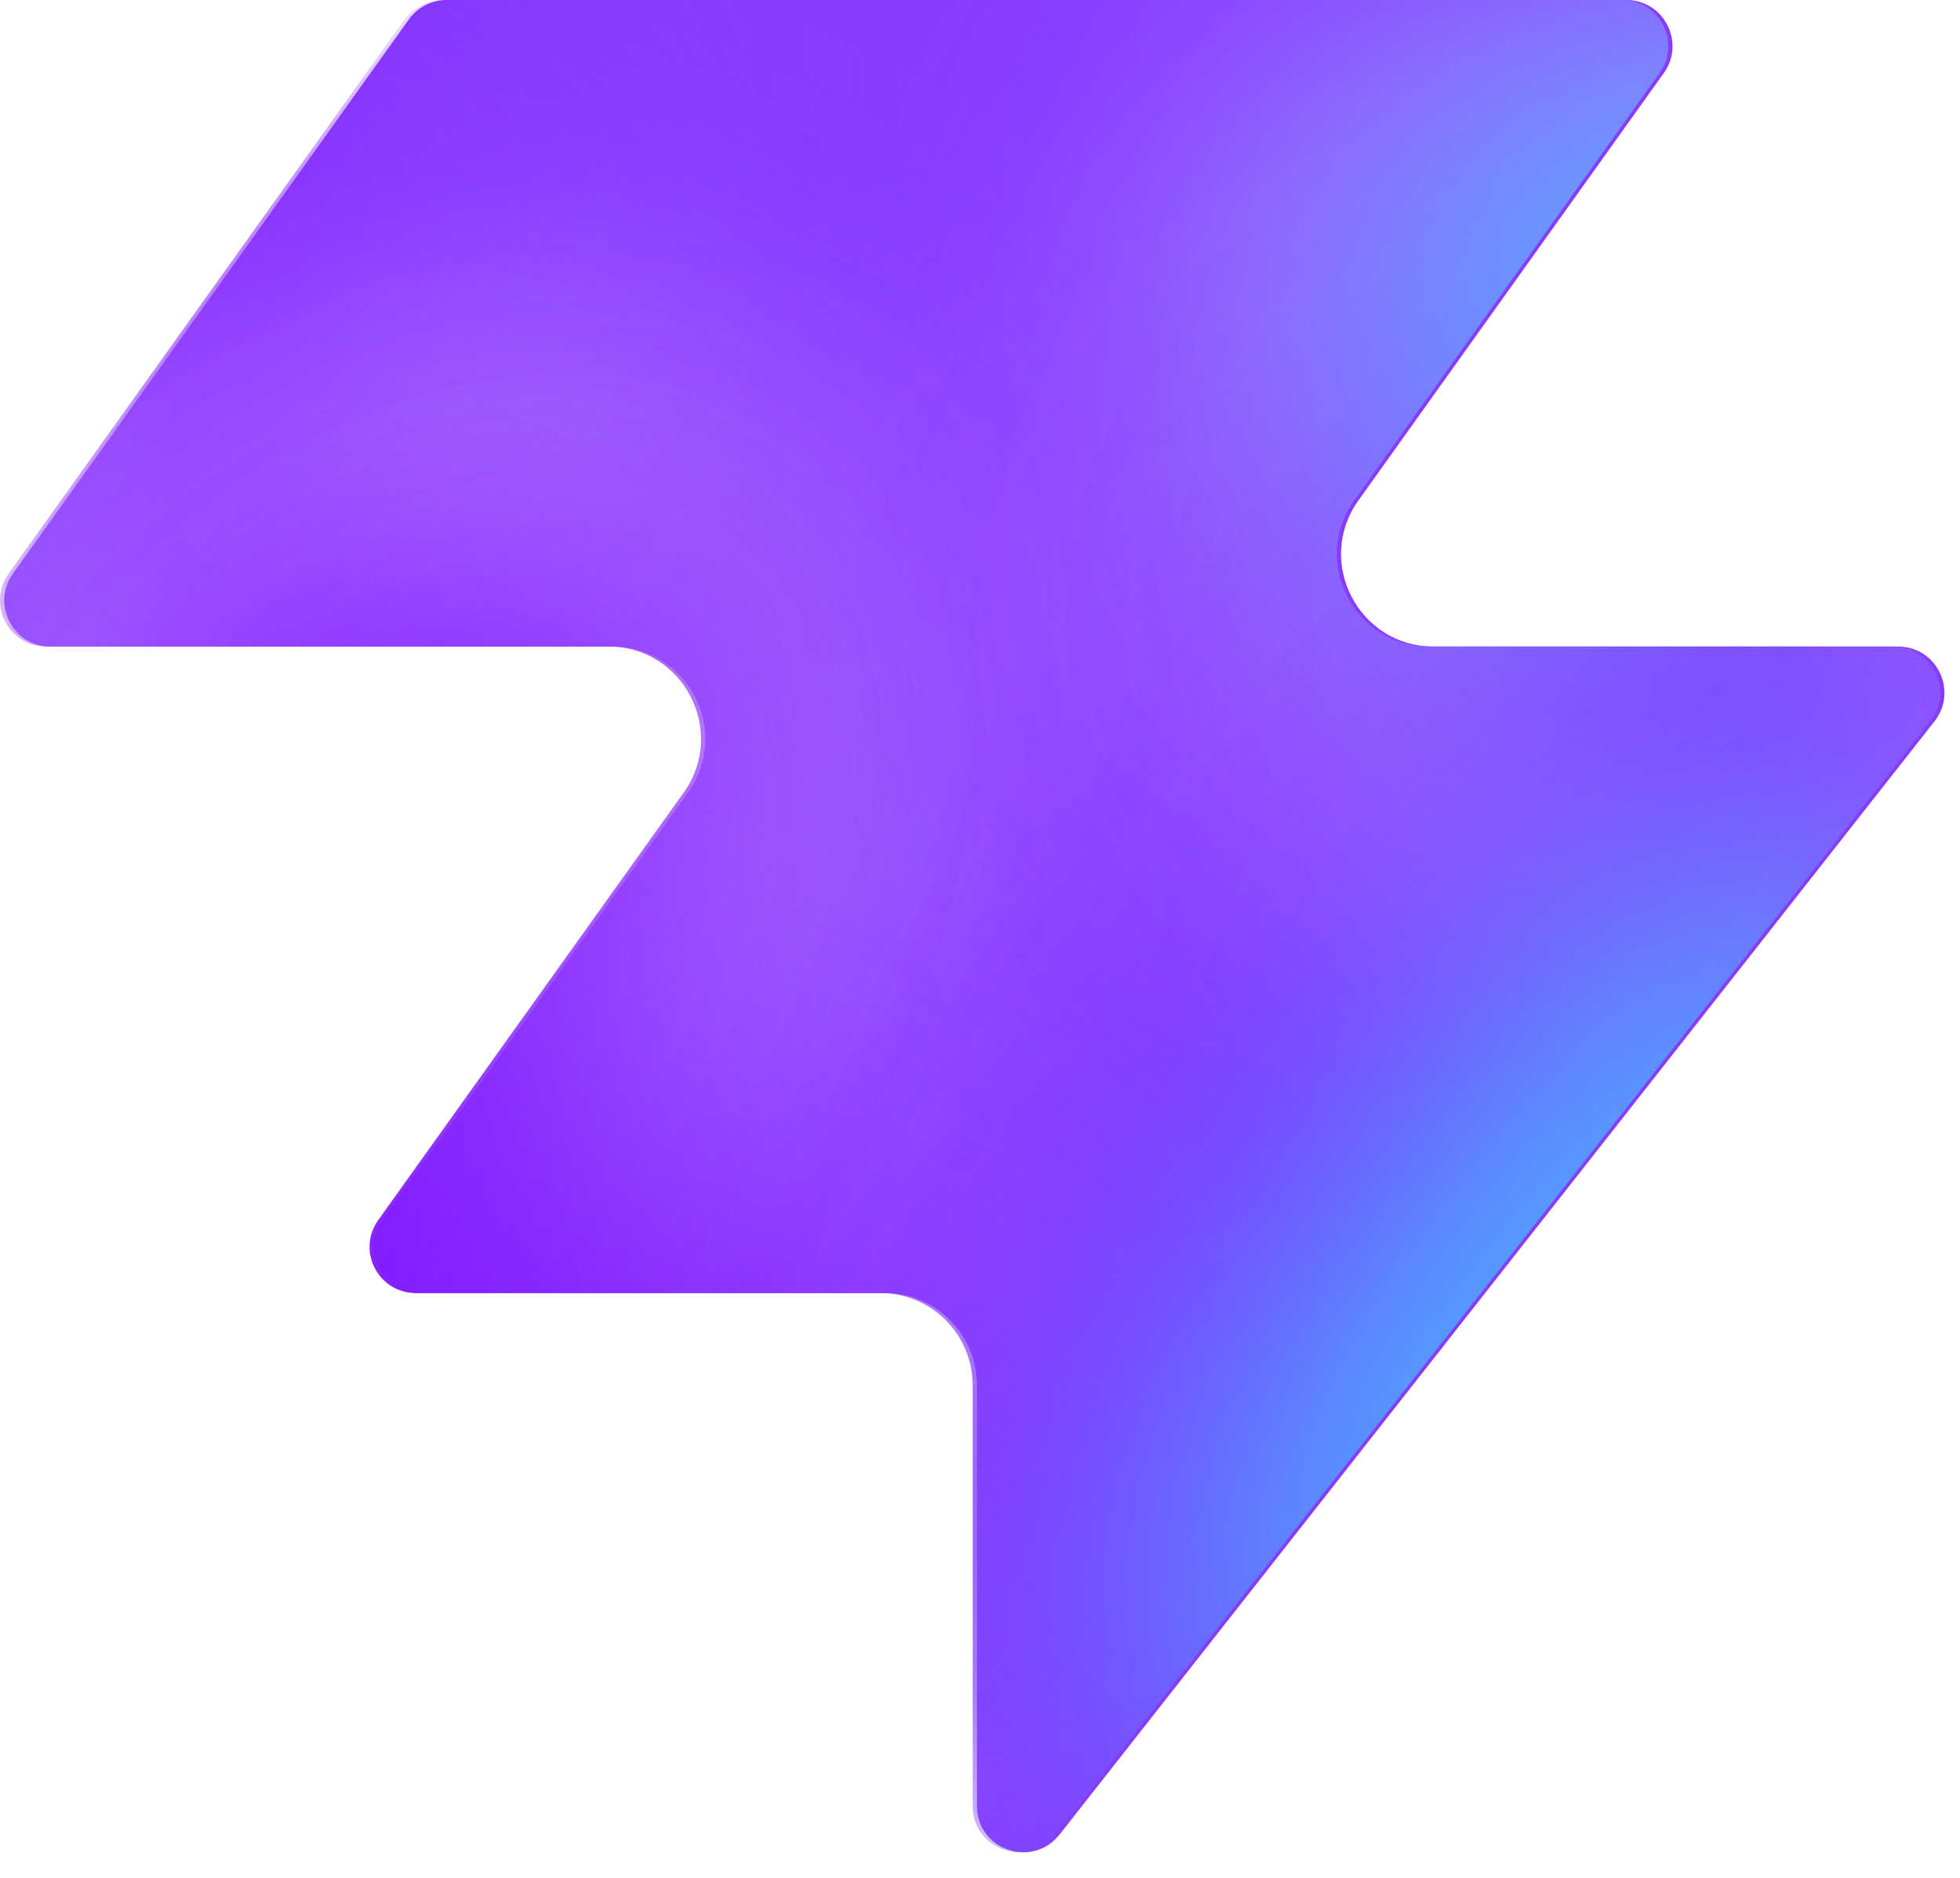
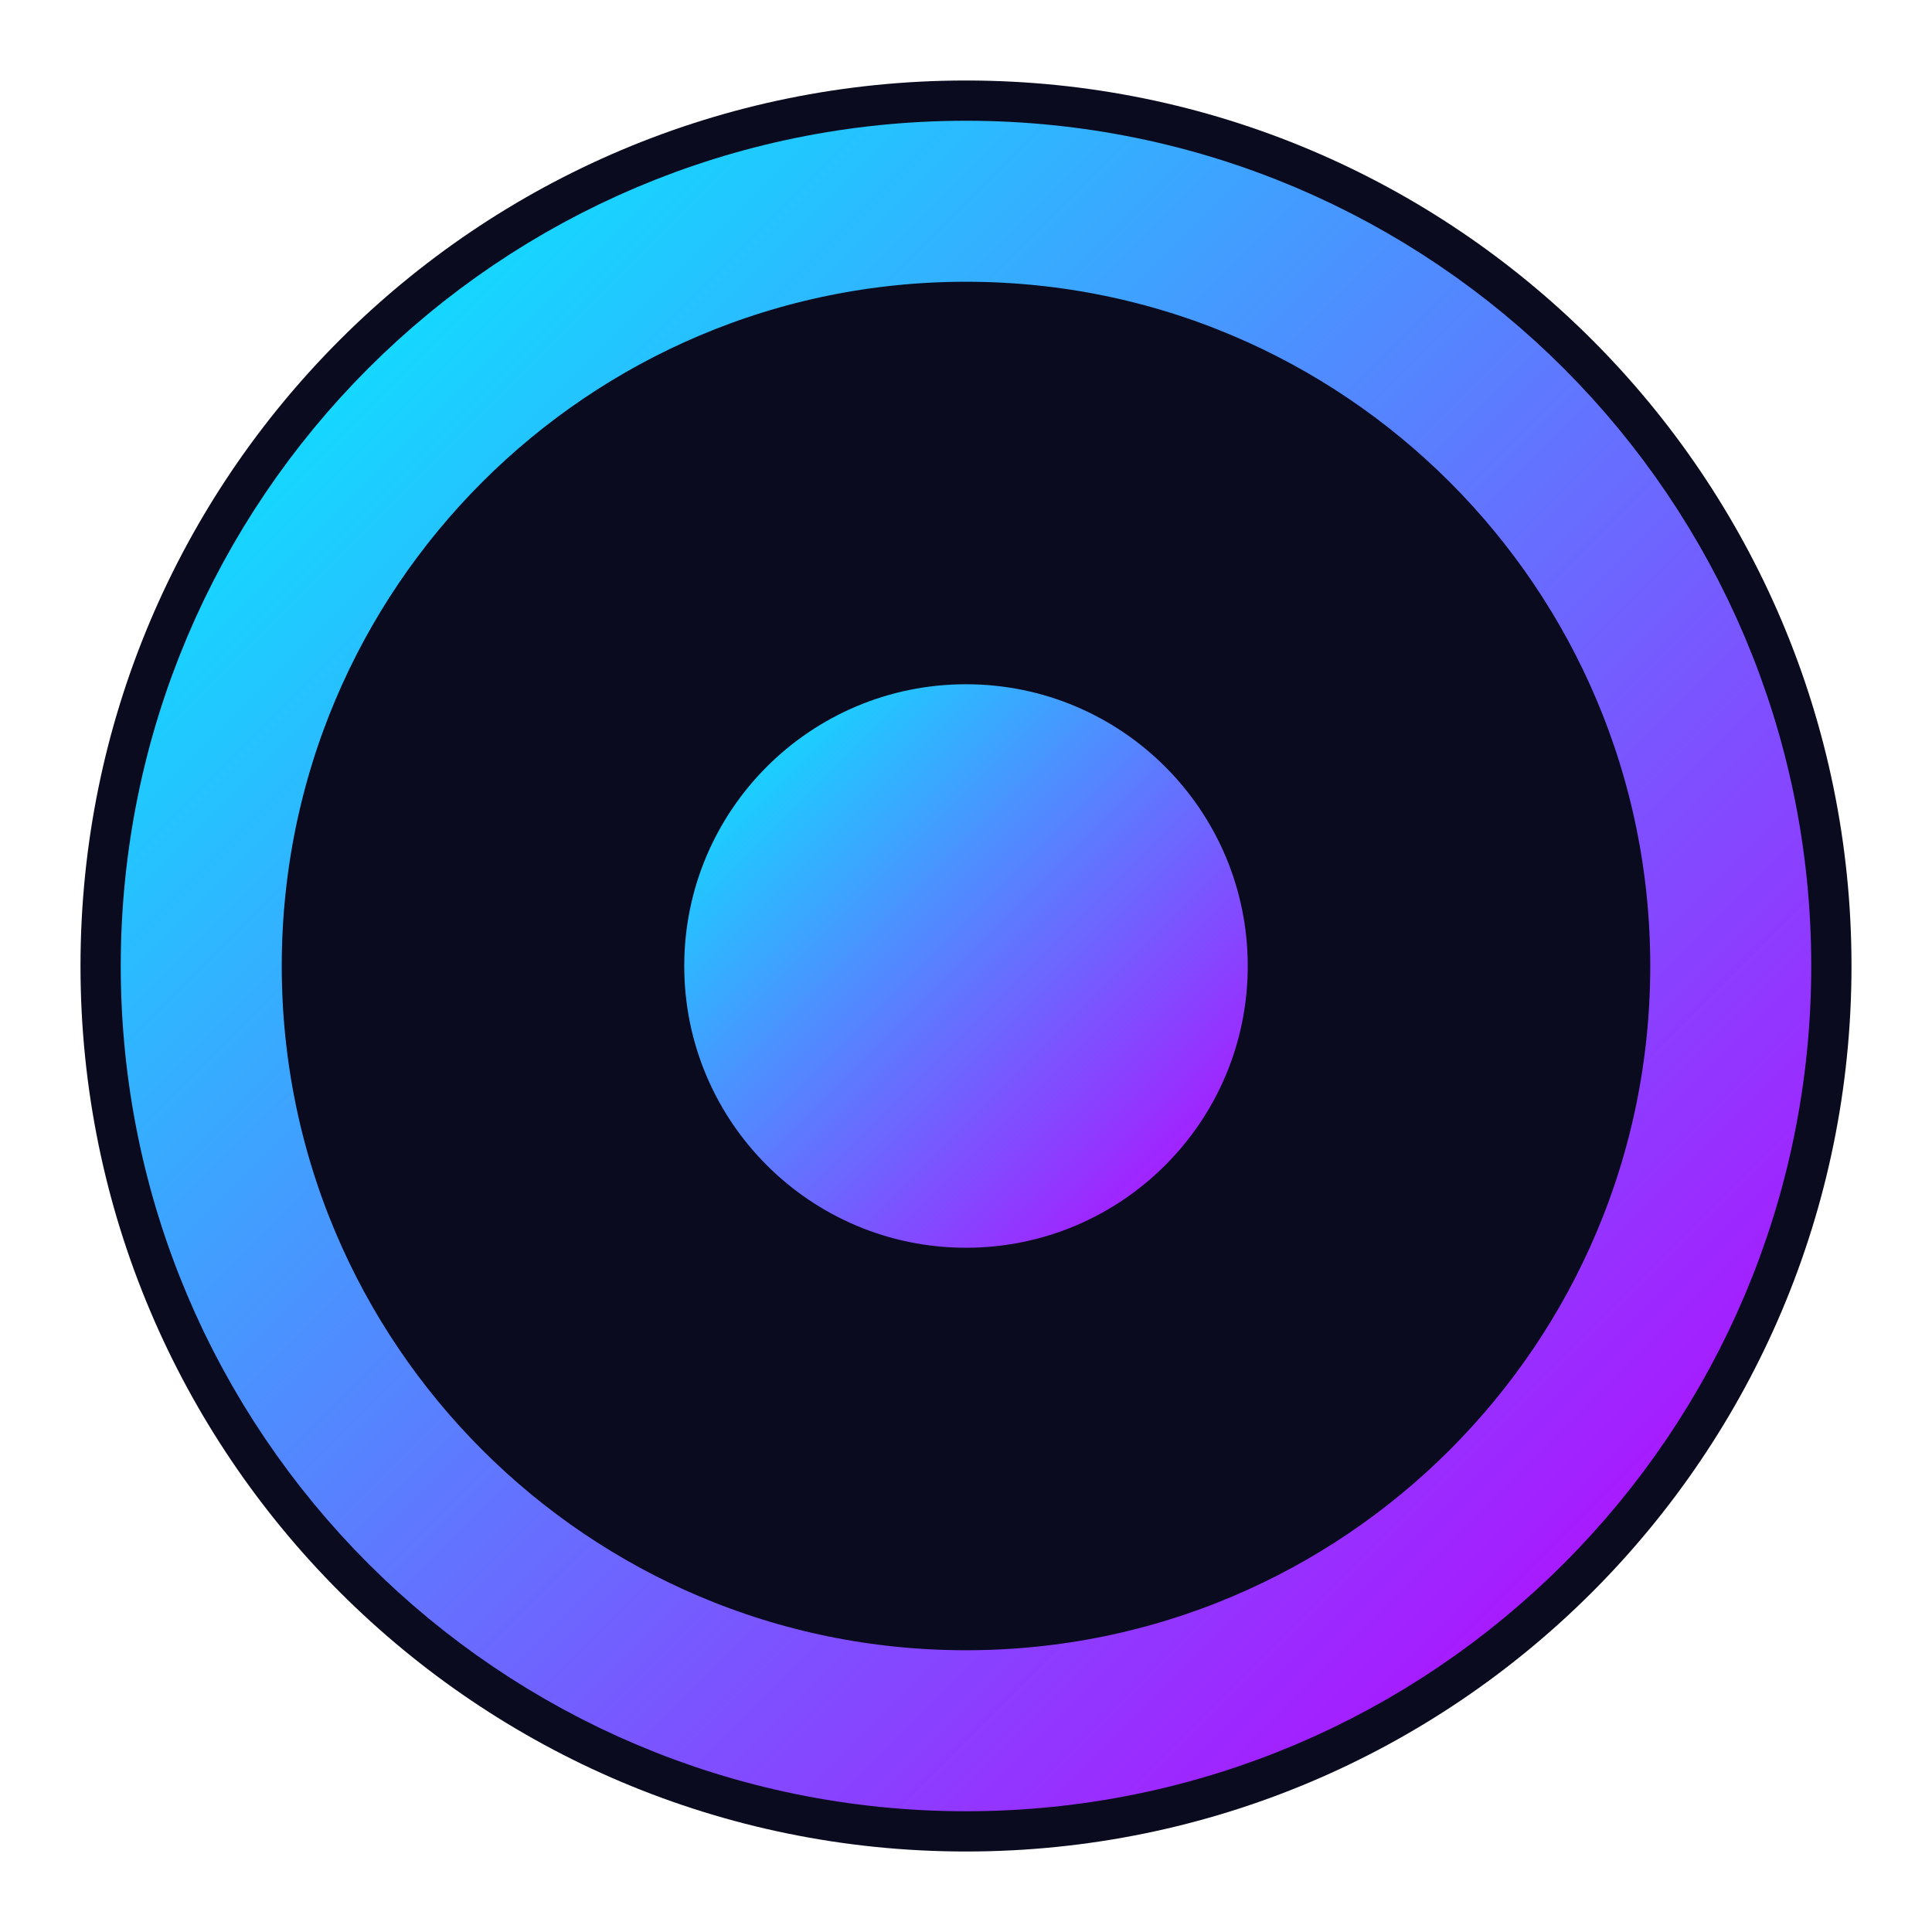
- <svg xmlns="http://www.w3.org/2000/svg" width="48" height="46" fill="none" viewBox="0 0 48 46">
-   <path fill="#863bff" d="M25.946 44.938c-.664.845-2.021.375-2.021-.698V33.937a2.26 2.26 0 0 0-2.262-2.262H10.287c-.92 0-1.456-1.04-.92-1.788l7.48-10.471c1.07-1.497 0-3.578-1.842-3.578H1.237c-.92 0-1.456-1.04-.92-1.788L10.013.474c.214-.297.556-.474.92-.474h28.894c.92 0 1.456 1.04.92 1.788l-7.48 10.471c-1.07 1.498 0 3.579 1.842 3.579h11.377c.943 0 1.473 1.088.89 1.83L25.947 44.94z" style="fill:#863bff;fill:color(display-p3 .525 .23 1);fill-opacity:1" />
-   <mask id="a" width="48" height="46" x="0" y="0" maskUnits="userSpaceOnUse" style="mask-type:alpha">
-     <path fill="#000" d="M25.842 44.938c-.664.844-2.021.375-2.021-.698V33.937a2.26 2.26 0 0 0-2.262-2.262H10.183c-.92 0-1.456-1.04-.92-1.788l7.48-10.471c1.07-1.498 0-3.579-1.842-3.579H1.133c-.92 0-1.456-1.04-.92-1.787L9.91.473c.214-.297.556-.474.92-.474h28.894c.92 0 1.456 1.04.92 1.788l-7.48 10.471c-1.07 1.498 0 3.578 1.842 3.578h11.377c.943 0 1.473 1.088.89 1.832L25.843 44.94z" style="fill:#000;fill-opacity:1" />
-   </mask>
-   <g mask="url(#a)">
-     <g filter="url(#b)">
-       <ellipse cx="5.508" cy="14.704" fill="#ede6ff" rx="5.508" ry="14.704" style="fill:#ede6ff;fill:color(display-p3 .927 .903 1);fill-opacity:1" transform="matrix(.00324 1 1 -.00324 -4.47 31.516)" />
-     </g>
-     <g filter="url(#c)">
-       <ellipse cx="10.399" cy="29.851" fill="#ede6ff" rx="10.399" ry="29.851" style="fill:#ede6ff;fill:color(display-p3 .927 .903 1);fill-opacity:1" transform="matrix(.00324 1 1 -.00324 -39.328 7.883)" />
-     </g>
-     <g filter="url(#d)">
-       <ellipse cx="5.508" cy="30.487" fill="#7e14ff" rx="5.508" ry="30.487" style="fill:#7e14ff;fill:color(display-p3 .492 .077 1);fill-opacity:1" transform="rotate(89.814 -25.913 -14.639)scale(1 -1)" />
-     </g>
-     <g filter="url(#e)">
-       <ellipse cx="5.508" cy="30.599" fill="#7e14ff" rx="5.508" ry="30.599" style="fill:#7e14ff;fill:color(display-p3 .492 .077 1);fill-opacity:1" transform="rotate(89.814 -32.644 -3.334)scale(1 -1)" />
-     </g>
-     <g filter="url(#f)">
-       <ellipse cx="5.508" cy="30.599" fill="#7e14ff" rx="5.508" ry="30.599" style="fill:#7e14ff;fill:color(display-p3 .492 .077 1);fill-opacity:1" transform="matrix(.00324 1 1 -.00324 -34.34 30.47)" />
-     </g>
-     <g filter="url(#g)">
-       <ellipse cx="14.072" cy="22.078" fill="#ede6ff" rx="14.072" ry="22.078" style="fill:#ede6ff;fill:color(display-p3 .927 .903 1);fill-opacity:1" transform="rotate(93.35 24.506 48.493)scale(-1 1)" />
-     </g>
-     <g filter="url(#h)">
-       <ellipse cx="3.47" cy="21.501" fill="#7e14ff" rx="3.47" ry="21.501" style="fill:#7e14ff;fill:color(display-p3 .492 .077 1);fill-opacity:1" transform="rotate(89.009 28.708 47.59)scale(-1 1)" />
-     </g>
-     <g filter="url(#i)">
-       <ellipse cx="3.47" cy="21.501" fill="#7e14ff" rx="3.47" ry="21.501" style="fill:#7e14ff;fill:color(display-p3 .492 .077 1);fill-opacity:1" transform="rotate(89.009 28.708 47.59)scale(-1 1)" />
-     </g>
-     <g filter="url(#j)">
-       <ellipse cx=".387" cy="8.972" fill="#7e14ff" rx="4.407" ry="29.108" style="fill:#7e14ff;fill:color(display-p3 .492 .077 1);fill-opacity:1" transform="rotate(39.51 .387 8.972)" />
-     </g>
-     <g filter="url(#k)">
-       <ellipse cx="47.523" cy="-6.092" fill="#7e14ff" rx="4.407" ry="29.108" style="fill:#7e14ff;fill:color(display-p3 .492 .077 1);fill-opacity:1" transform="rotate(37.892 47.523 -6.092)" />
-     </g>
-     <g filter="url(#l)">
-       <ellipse cx="41.412" cy="6.333" fill="#47bfff" rx="5.971" ry="9.665" style="fill:#47bfff;fill:color(display-p3 .28 .748 1);fill-opacity:1" transform="rotate(37.892 41.412 6.333)" />
-     </g>
-     <g filter="url(#m)">
-       <ellipse cx="-1.879" cy="38.332" fill="#7e14ff" rx="4.407" ry="29.108" style="fill:#7e14ff;fill:color(display-p3 .492 .077 1);fill-opacity:1" transform="rotate(37.892 -1.88 38.332)" />
-     </g>
-     <g filter="url(#n)">
-       <ellipse cx="-1.879" cy="38.332" fill="#7e14ff" rx="4.407" ry="29.108" style="fill:#7e14ff;fill:color(display-p3 .492 .077 1);fill-opacity:1" transform="rotate(37.892 -1.88 38.332)" />
-     </g>
-     <g filter="url(#o)">
-       <ellipse cx="35.651" cy="29.907" fill="#7e14ff" rx="4.407" ry="29.108" style="fill:#7e14ff;fill:color(display-p3 .492 .077 1);fill-opacity:1" transform="rotate(37.892 35.651 29.907)" />
-     </g>
-     <g filter="url(#p)">
-       <ellipse cx="38.418" cy="32.4" fill="#47bfff" rx="5.971" ry="15.297" style="fill:#47bfff;fill:color(display-p3 .28 .748 1);fill-opacity:1" transform="rotate(37.892 38.418 32.4)" />
-     </g>
-   </g>
+ <svg xmlns="http://www.w3.org/2000/svg" viewBox="0 0 48 48">
  <defs>
-     <filter id="b" width="60.045" height="41.654" x="-19.77" y="16.149" color-interpolation-filters="sRGB" filterUnits="userSpaceOnUse">
-       <feFlood flood-opacity="0" result="BackgroundImageFix" />
-       <feBlend in="SourceGraphic" in2="BackgroundImageFix" result="shape" />
-       <feGaussianBlur result="effect1_foregroundBlur_2002_17158" stdDeviation="7.659" />
-     </filter>
-     <filter id="c" width="90.34" height="51.437" x="-54.613" y="-7.533" color-interpolation-filters="sRGB" filterUnits="userSpaceOnUse">
-       <feFlood flood-opacity="0" result="BackgroundImageFix" />
-       <feBlend in="SourceGraphic" in2="BackgroundImageFix" result="shape" />
-       <feGaussianBlur result="effect1_foregroundBlur_2002_17158" stdDeviation="7.659" />
-     </filter>
-     <filter id="d" width="79.355" height="29.4" x="-49.64" y="2.03" color-interpolation-filters="sRGB" filterUnits="userSpaceOnUse">
-       <feFlood flood-opacity="0" result="BackgroundImageFix" />
-       <feBlend in="SourceGraphic" in2="BackgroundImageFix" result="shape" />
-       <feGaussianBlur result="effect1_foregroundBlur_2002_17158" stdDeviation="4.596" />
-     </filter>
-     <filter id="e" width="79.579" height="29.4" x="-45.045" y="20.029" color-interpolation-filters="sRGB" filterUnits="userSpaceOnUse">
-       <feFlood flood-opacity="0" result="BackgroundImageFix" />
-       <feBlend in="SourceGraphic" in2="BackgroundImageFix" result="shape" />
-       <feGaussianBlur result="effect1_foregroundBlur_2002_17158" stdDeviation="4.596" />
-     </filter>
-     <filter id="f" width="79.579" height="29.4" x="-43.513" y="21.178" color-interpolation-filters="sRGB" filterUnits="userSpaceOnUse">
-       <feFlood flood-opacity="0" result="BackgroundImageFix" />
-       <feBlend in="SourceGraphic" in2="BackgroundImageFix" result="shape" />
-       <feGaussianBlur result="effect1_foregroundBlur_2002_17158" stdDeviation="4.596" />
-     </filter>
-     <filter id="g" width="74.749" height="58.852" x="15.756" y="-17.901" color-interpolation-filters="sRGB" filterUnits="userSpaceOnUse">
-       <feFlood flood-opacity="0" result="BackgroundImageFix" />
-       <feBlend in="SourceGraphic" in2="BackgroundImageFix" result="shape" />
-       <feGaussianBlur result="effect1_foregroundBlur_2002_17158" stdDeviation="7.659" />
-     </filter>
-     <filter id="h" width="61.377" height="25.362" x="23.548" y="2.284" color-interpolation-filters="sRGB" filterUnits="userSpaceOnUse">
-       <feFlood flood-opacity="0" result="BackgroundImageFix" />
-       <feBlend in="SourceGraphic" in2="BackgroundImageFix" result="shape" />
-       <feGaussianBlur result="effect1_foregroundBlur_2002_17158" stdDeviation="4.596" />
-     </filter>
-     <filter id="i" width="61.377" height="25.362" x="23.548" y="2.284" color-interpolation-filters="sRGB" filterUnits="userSpaceOnUse">
-       <feFlood flood-opacity="0" result="BackgroundImageFix" />
-       <feBlend in="SourceGraphic" in2="BackgroundImageFix" result="shape" />
-       <feGaussianBlur result="effect1_foregroundBlur_2002_17158" stdDeviation="4.596" />
-     </filter>
-     <filter id="j" width="56.045" height="63.649" x="-27.636" y="-22.853" color-interpolation-filters="sRGB" filterUnits="userSpaceOnUse">
-       <feFlood flood-opacity="0" result="BackgroundImageFix" />
-       <feBlend in="SourceGraphic" in2="BackgroundImageFix" result="shape" />
-       <feGaussianBlur result="effect1_foregroundBlur_2002_17158" stdDeviation="4.596" />
-     </filter>
-     <filter id="k" width="54.814" height="64.646" x="20.116" y="-38.415" color-interpolation-filters="sRGB" filterUnits="userSpaceOnUse">
-       <feFlood flood-opacity="0" result="BackgroundImageFix" />
-       <feBlend in="SourceGraphic" in2="BackgroundImageFix" result="shape" />
-       <feGaussianBlur result="effect1_foregroundBlur_2002_17158" stdDeviation="4.596" />
-     </filter>
-     <filter id="l" width="33.541" height="35.313" x="24.641" y="-11.323" color-interpolation-filters="sRGB" filterUnits="userSpaceOnUse">
-       <feFlood flood-opacity="0" result="BackgroundImageFix" />
-       <feBlend in="SourceGraphic" in2="BackgroundImageFix" result="shape" />
-       <feGaussianBlur result="effect1_foregroundBlur_2002_17158" stdDeviation="4.596" />
-     </filter>
-     <filter id="m" width="54.814" height="64.646" x="-29.286" y="6.009" color-interpolation-filters="sRGB" filterUnits="userSpaceOnUse">
-       <feFlood flood-opacity="0" result="BackgroundImageFix" />
-       <feBlend in="SourceGraphic" in2="BackgroundImageFix" result="shape" />
-       <feGaussianBlur result="effect1_foregroundBlur_2002_17158" stdDeviation="4.596" />
-     </filter>
-     <filter id="n" width="54.814" height="64.646" x="-29.286" y="6.009" color-interpolation-filters="sRGB" filterUnits="userSpaceOnUse">
-       <feFlood flood-opacity="0" result="BackgroundImageFix" />
-       <feBlend in="SourceGraphic" in2="BackgroundImageFix" result="shape" />
-       <feGaussianBlur result="effect1_foregroundBlur_2002_17158" stdDeviation="4.596" />
-     </filter>
-     <filter id="o" width="54.814" height="64.646" x="8.244" y="-2.416" color-interpolation-filters="sRGB" filterUnits="userSpaceOnUse">
-       <feFlood flood-opacity="0" result="BackgroundImageFix" />
-       <feBlend in="SourceGraphic" in2="BackgroundImageFix" result="shape" />
-       <feGaussianBlur result="effect1_foregroundBlur_2002_17158" stdDeviation="4.596" />
-     </filter>
-     <filter id="p" width="39.409" height="43.623" x="18.713" y="10.588" color-interpolation-filters="sRGB" filterUnits="userSpaceOnUse">
-       <feFlood flood-opacity="0" result="BackgroundImageFix" />
-       <feBlend in="SourceGraphic" in2="BackgroundImageFix" result="shape" />
-       <feGaussianBlur result="effect1_foregroundBlur_2002_17158" stdDeviation="4.596" />
-     </filter>
+     <linearGradient id="g" x1="0" y1="0" x2="1" y2="1">
+       <stop offset="0" stop-color="#00f2ff" />
+       <stop offset="1" stop-color="#bc00ff" />
+     </linearGradient>
  </defs>
+   <circle cx="24" cy="24" r="22" fill="#0a0b1e" />
+   <circle cx="24" cy="24" r="19" fill="none" stroke="url(#g)" stroke-width="4" />
+   <circle cx="24" cy="24" r="7" fill="url(#g)" />
</svg>
